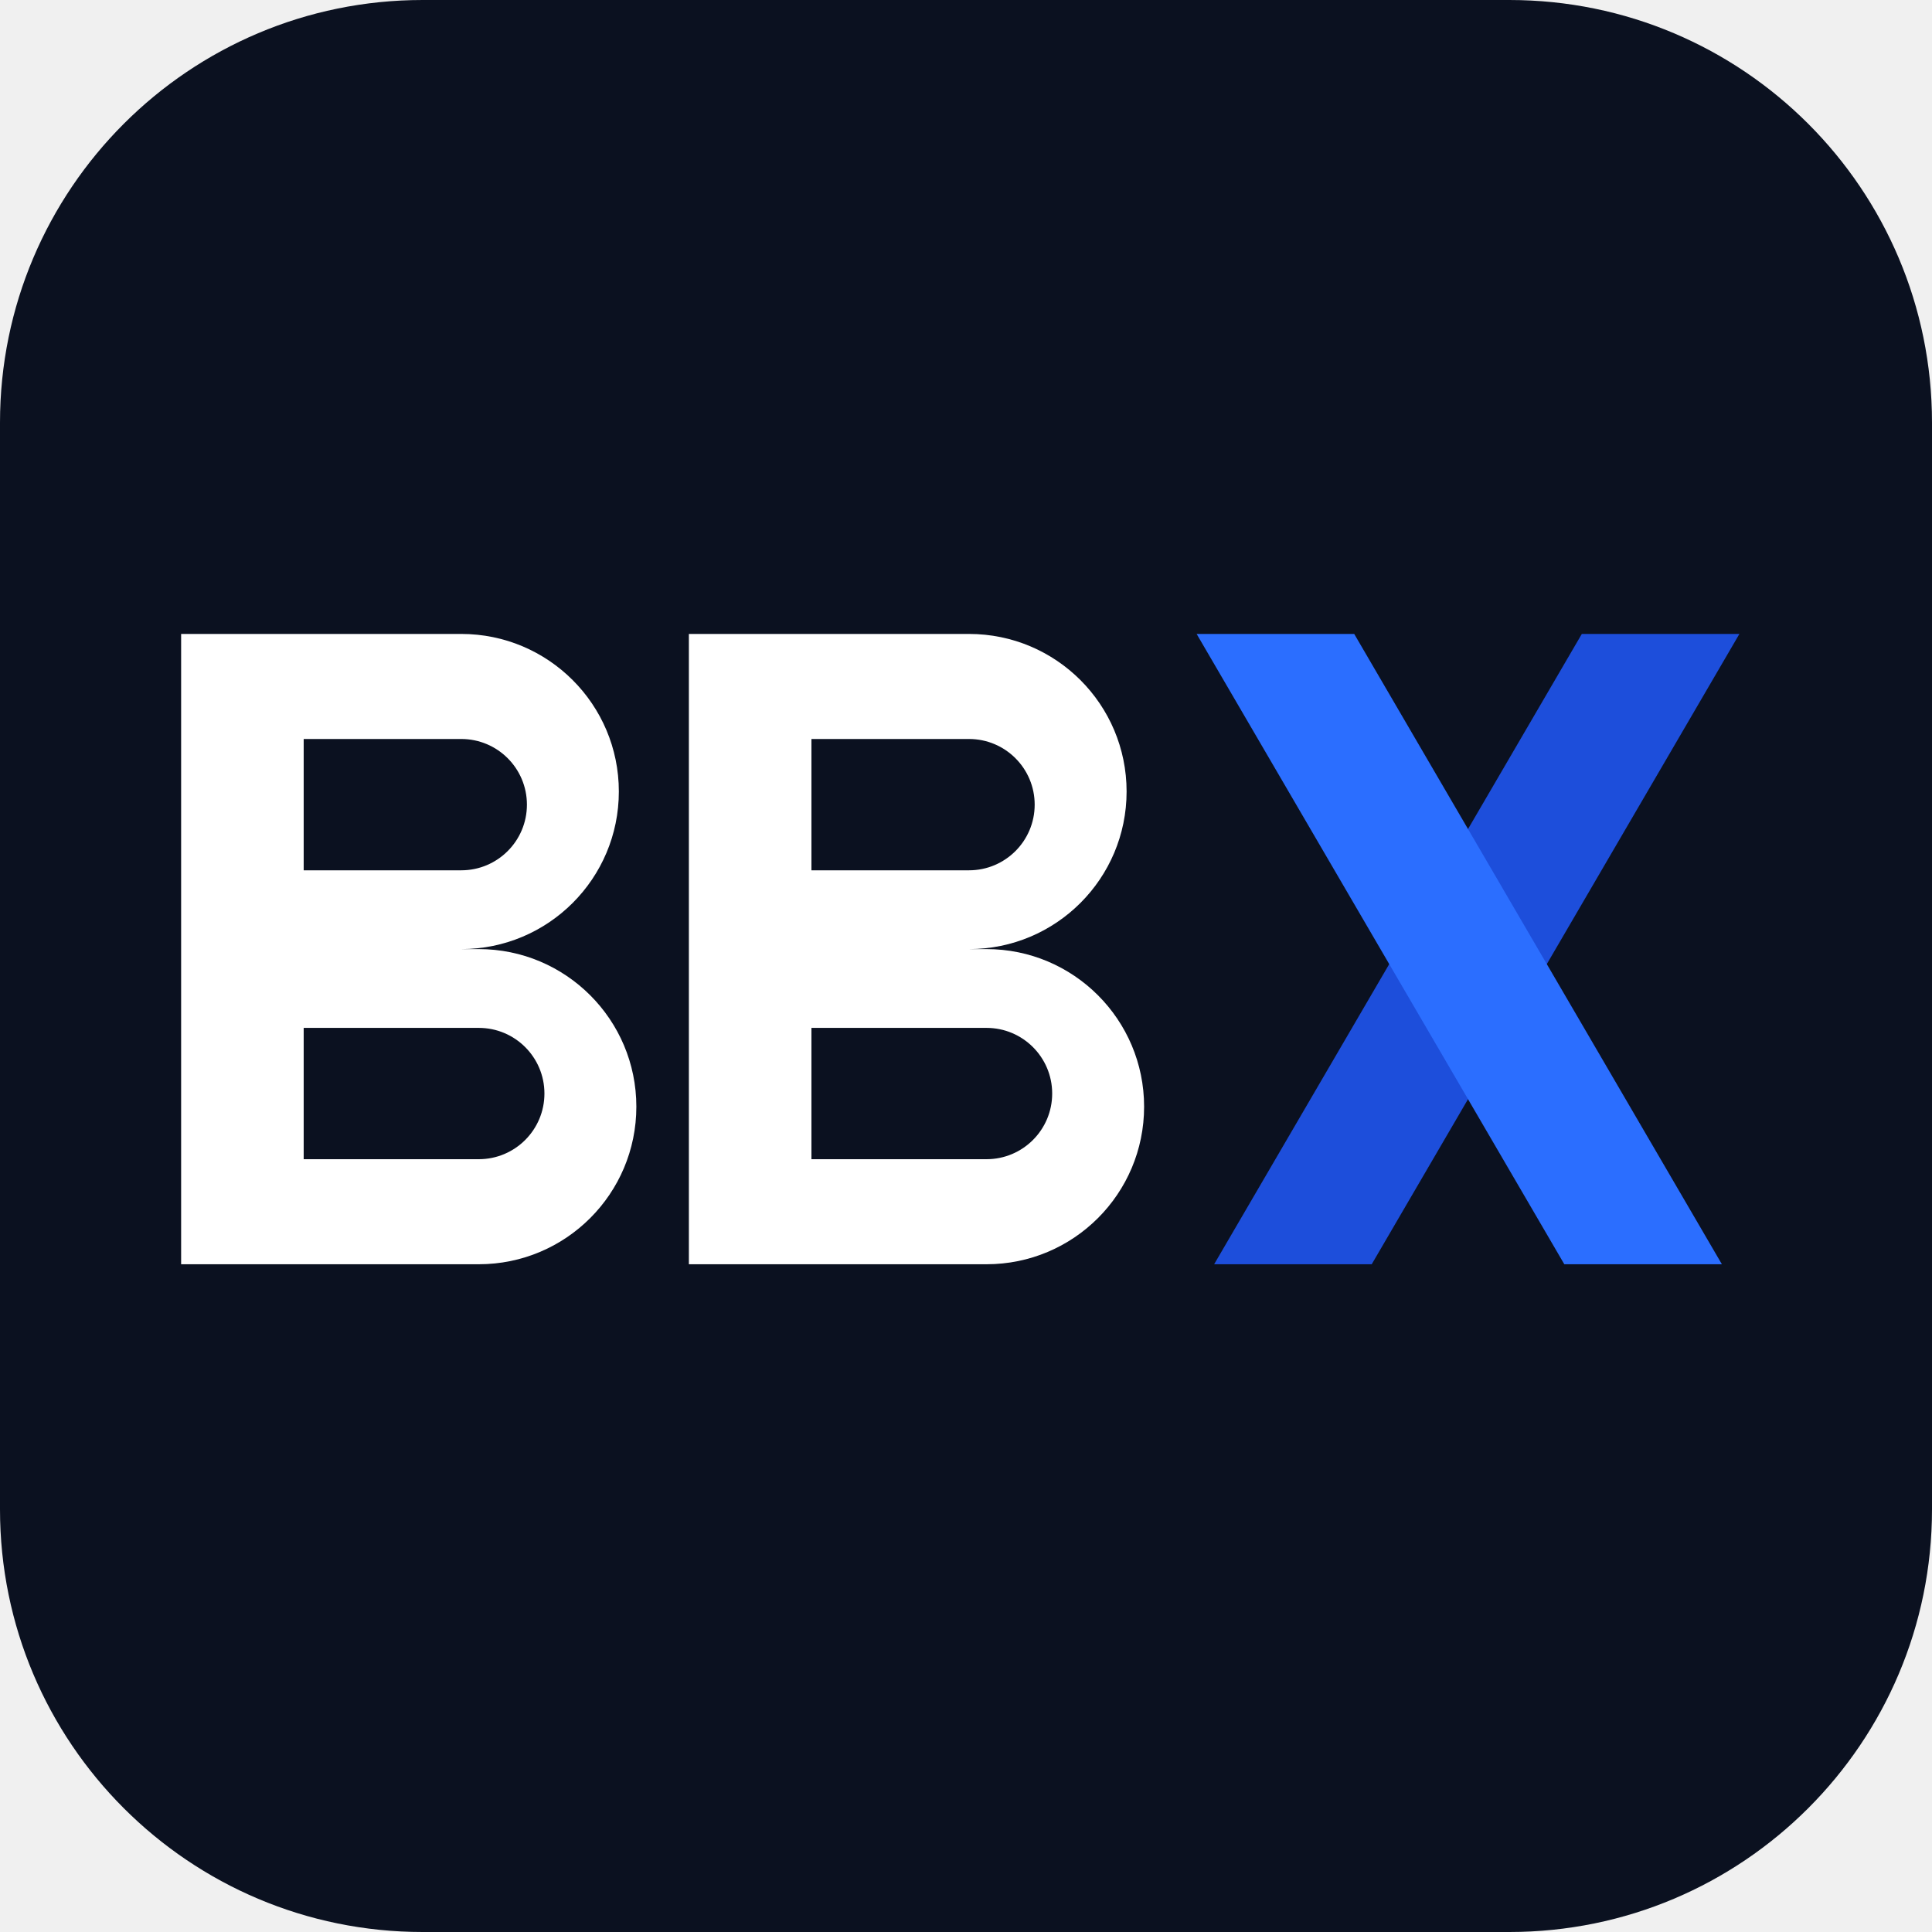
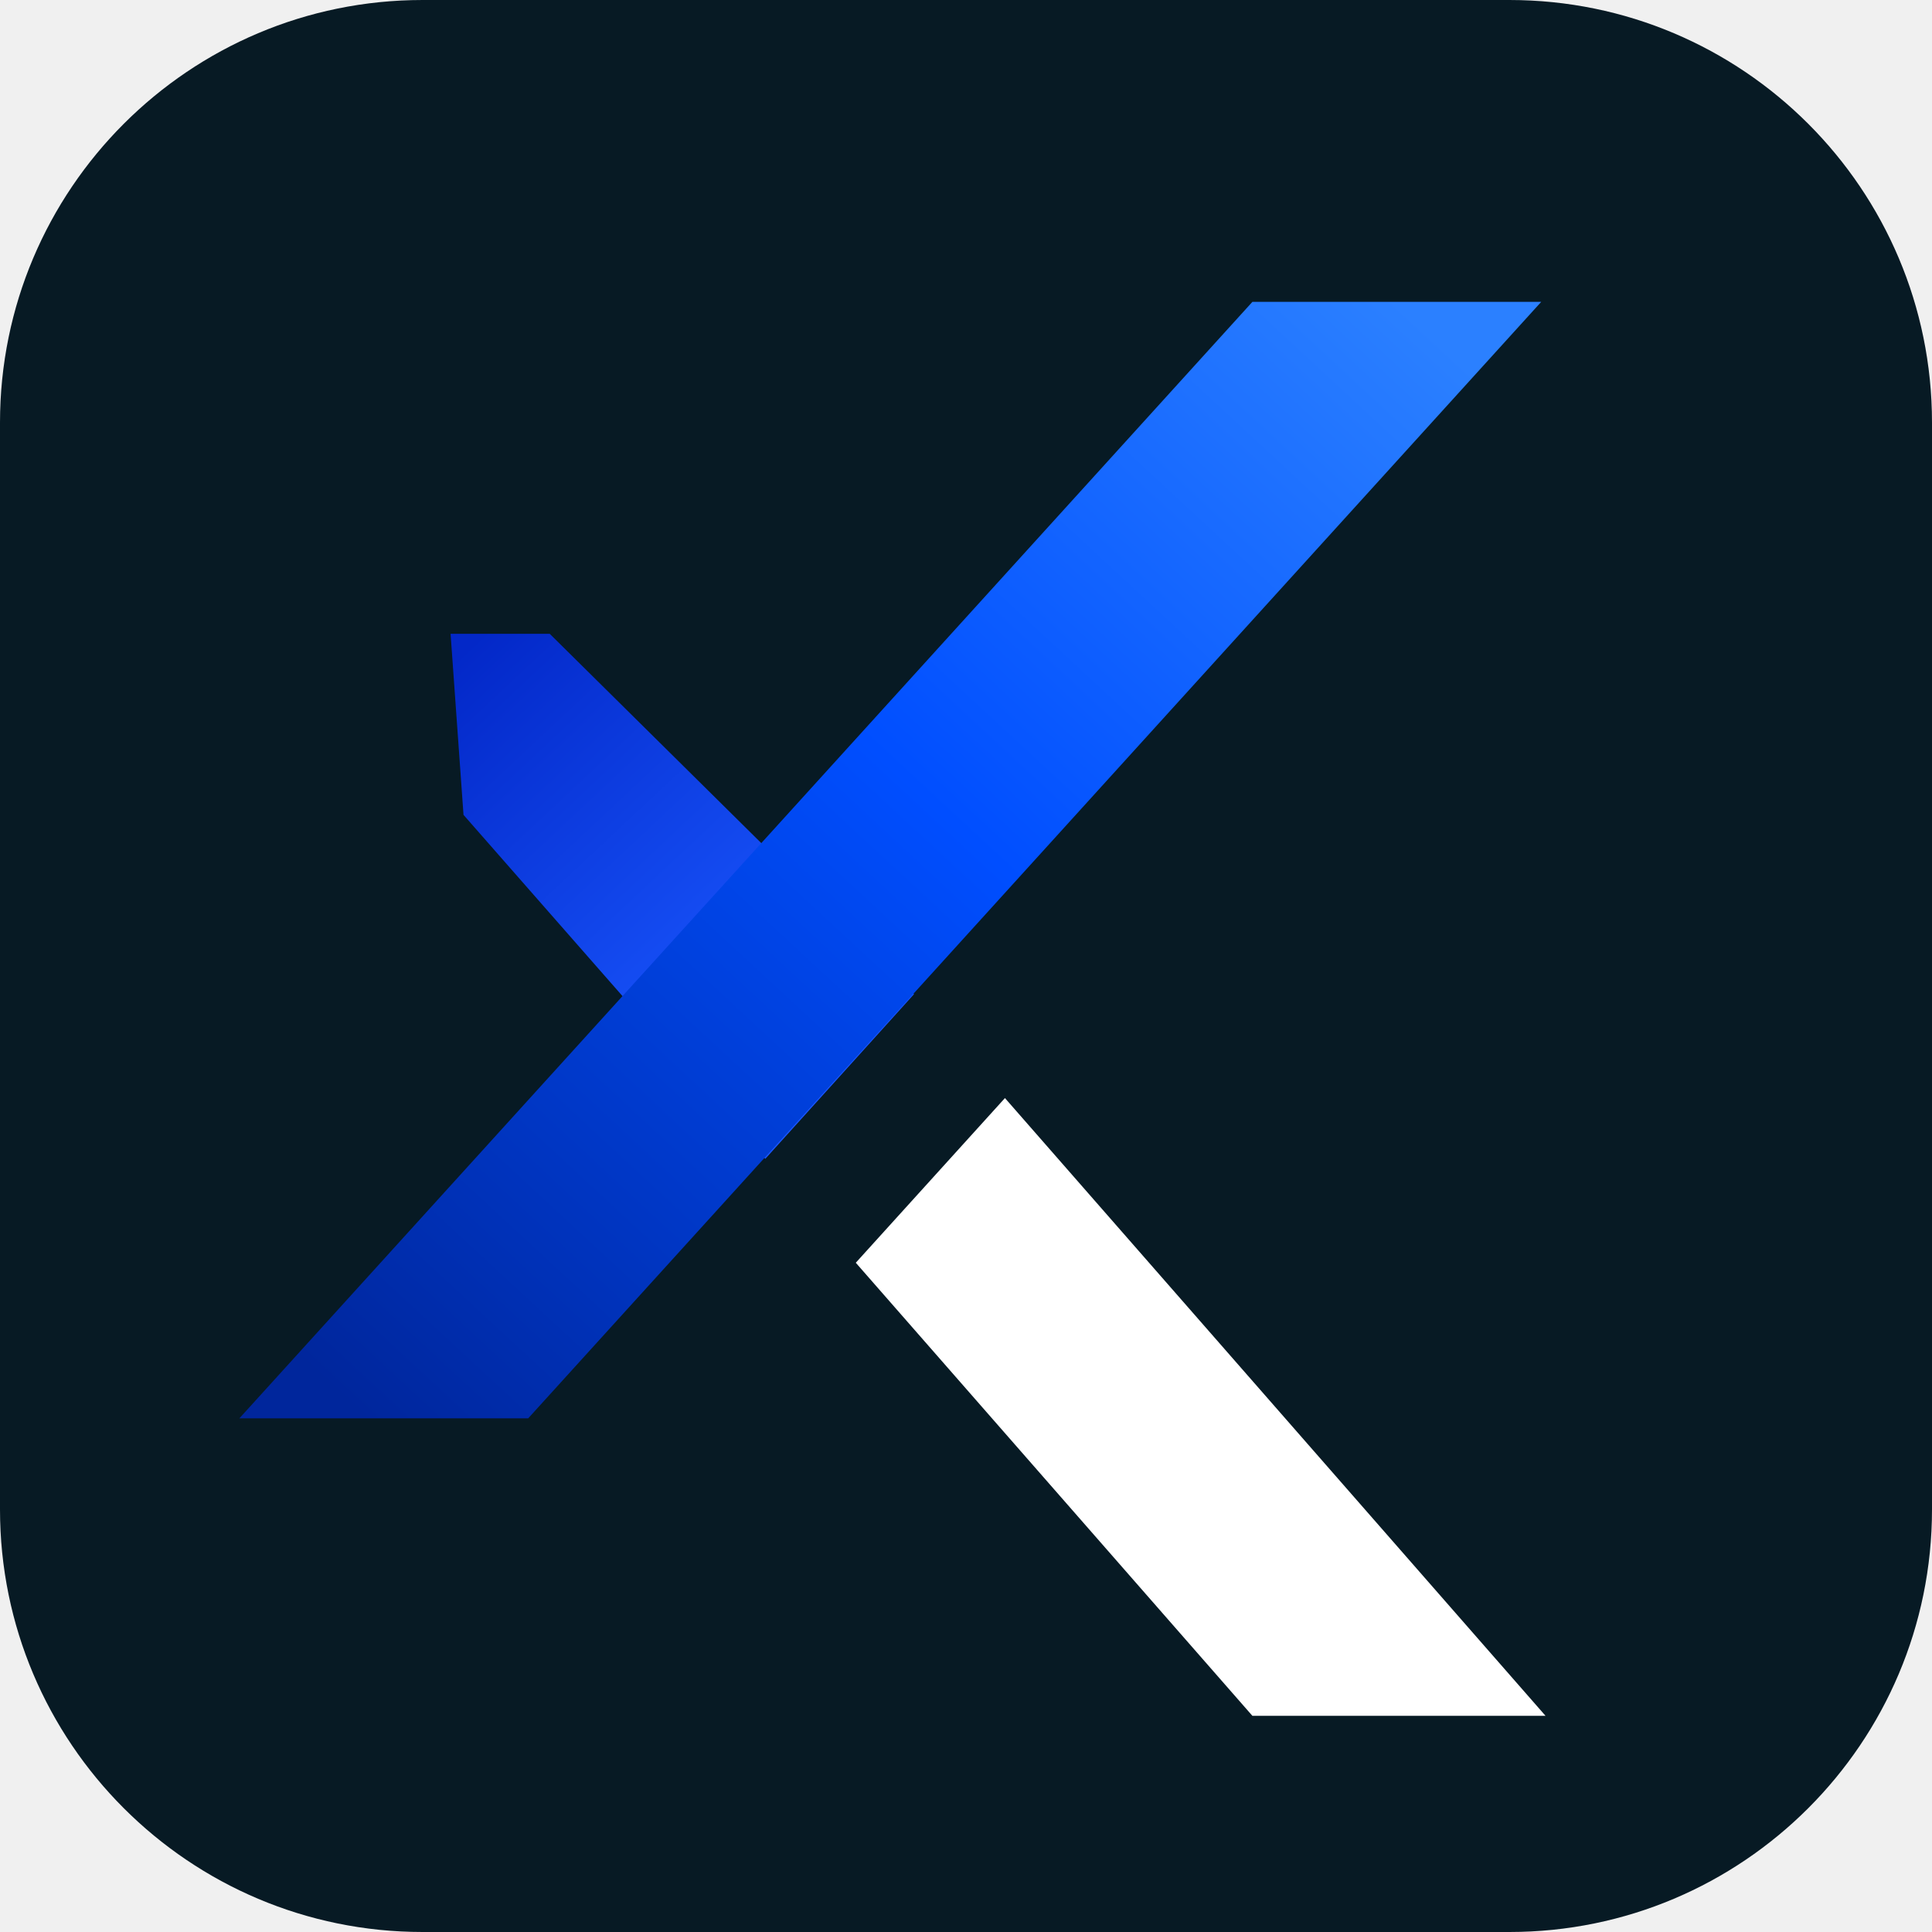
<svg xmlns="http://www.w3.org/2000/svg" viewBox="0 0 64 64">
-   <rect width="64" height="64" rx="14" fill="#0B1120" />
-   <g transform="translate(6 21) scale(0.29)">
-     <path fill="#fff" fill-rule="evenodd" d="M0 0H32A18 18 0 0 1 32 36H34A18 18 0 0 1 34 72H0ZM14 12V27H32A7.5 7.5 0 0 0 32 12ZM14 45V60H34A7.5 7.5 0 0 0 34 45Z" />
-     <path fill="#fff" fill-rule="evenodd" d="M58 0H90A18 18 0 0 1 90 36H92A18 18 0 0 1 92 72H58ZM72 12V27H90A7.5 7.5 0 0 0 90 12ZM72 45V60H92A7.5 7.5 0 0 0 92 45Z" />
-     <path fill="#1D4EDB" d="M160 0H178L136 72H118Z" />
-     <path fill="#2B6EFF" d="M116 0H134L176 72H158Z" />
+   <defs>
+     <linearGradient id="g" gradientUnits="userSpaceOnUse" x1="1010" y1="481" x2="770" y2="740">
+       <stop offset="0" stop-color="#2B80FF" />
+       <stop offset=".45" stop-color="#004EFF" />
+       <stop offset="1" stop-color="#00269C" />
+     </linearGradient>
+     <linearGradient id="g2" gradientUnits="userSpaceOnUse" x1="795" y1="560" x2="870" y2="640">
+       <stop offset="0" stop-color="#0328C8" />
+       <stop offset="1" stop-color="#1A57FF" />
+     </linearGradient>
+   </defs>
+   <rect width="64" height="64" rx="14" fill="#071A24" />
+   <g transform="translate(8.5 10) scale(.1428) translate(-745 -481)">
+     <path fill="url(#g2)" d="M790 558H813L897.5 641.6L863 679.8L793 600Z" />
+     <path fill="url(#g)" d="M976 481H1043L808 740H741Z" />
+     <path fill="#fff" d="M918.6 665.7L1044 809H976L884 703.9Z" />
  </g>
</svg>
